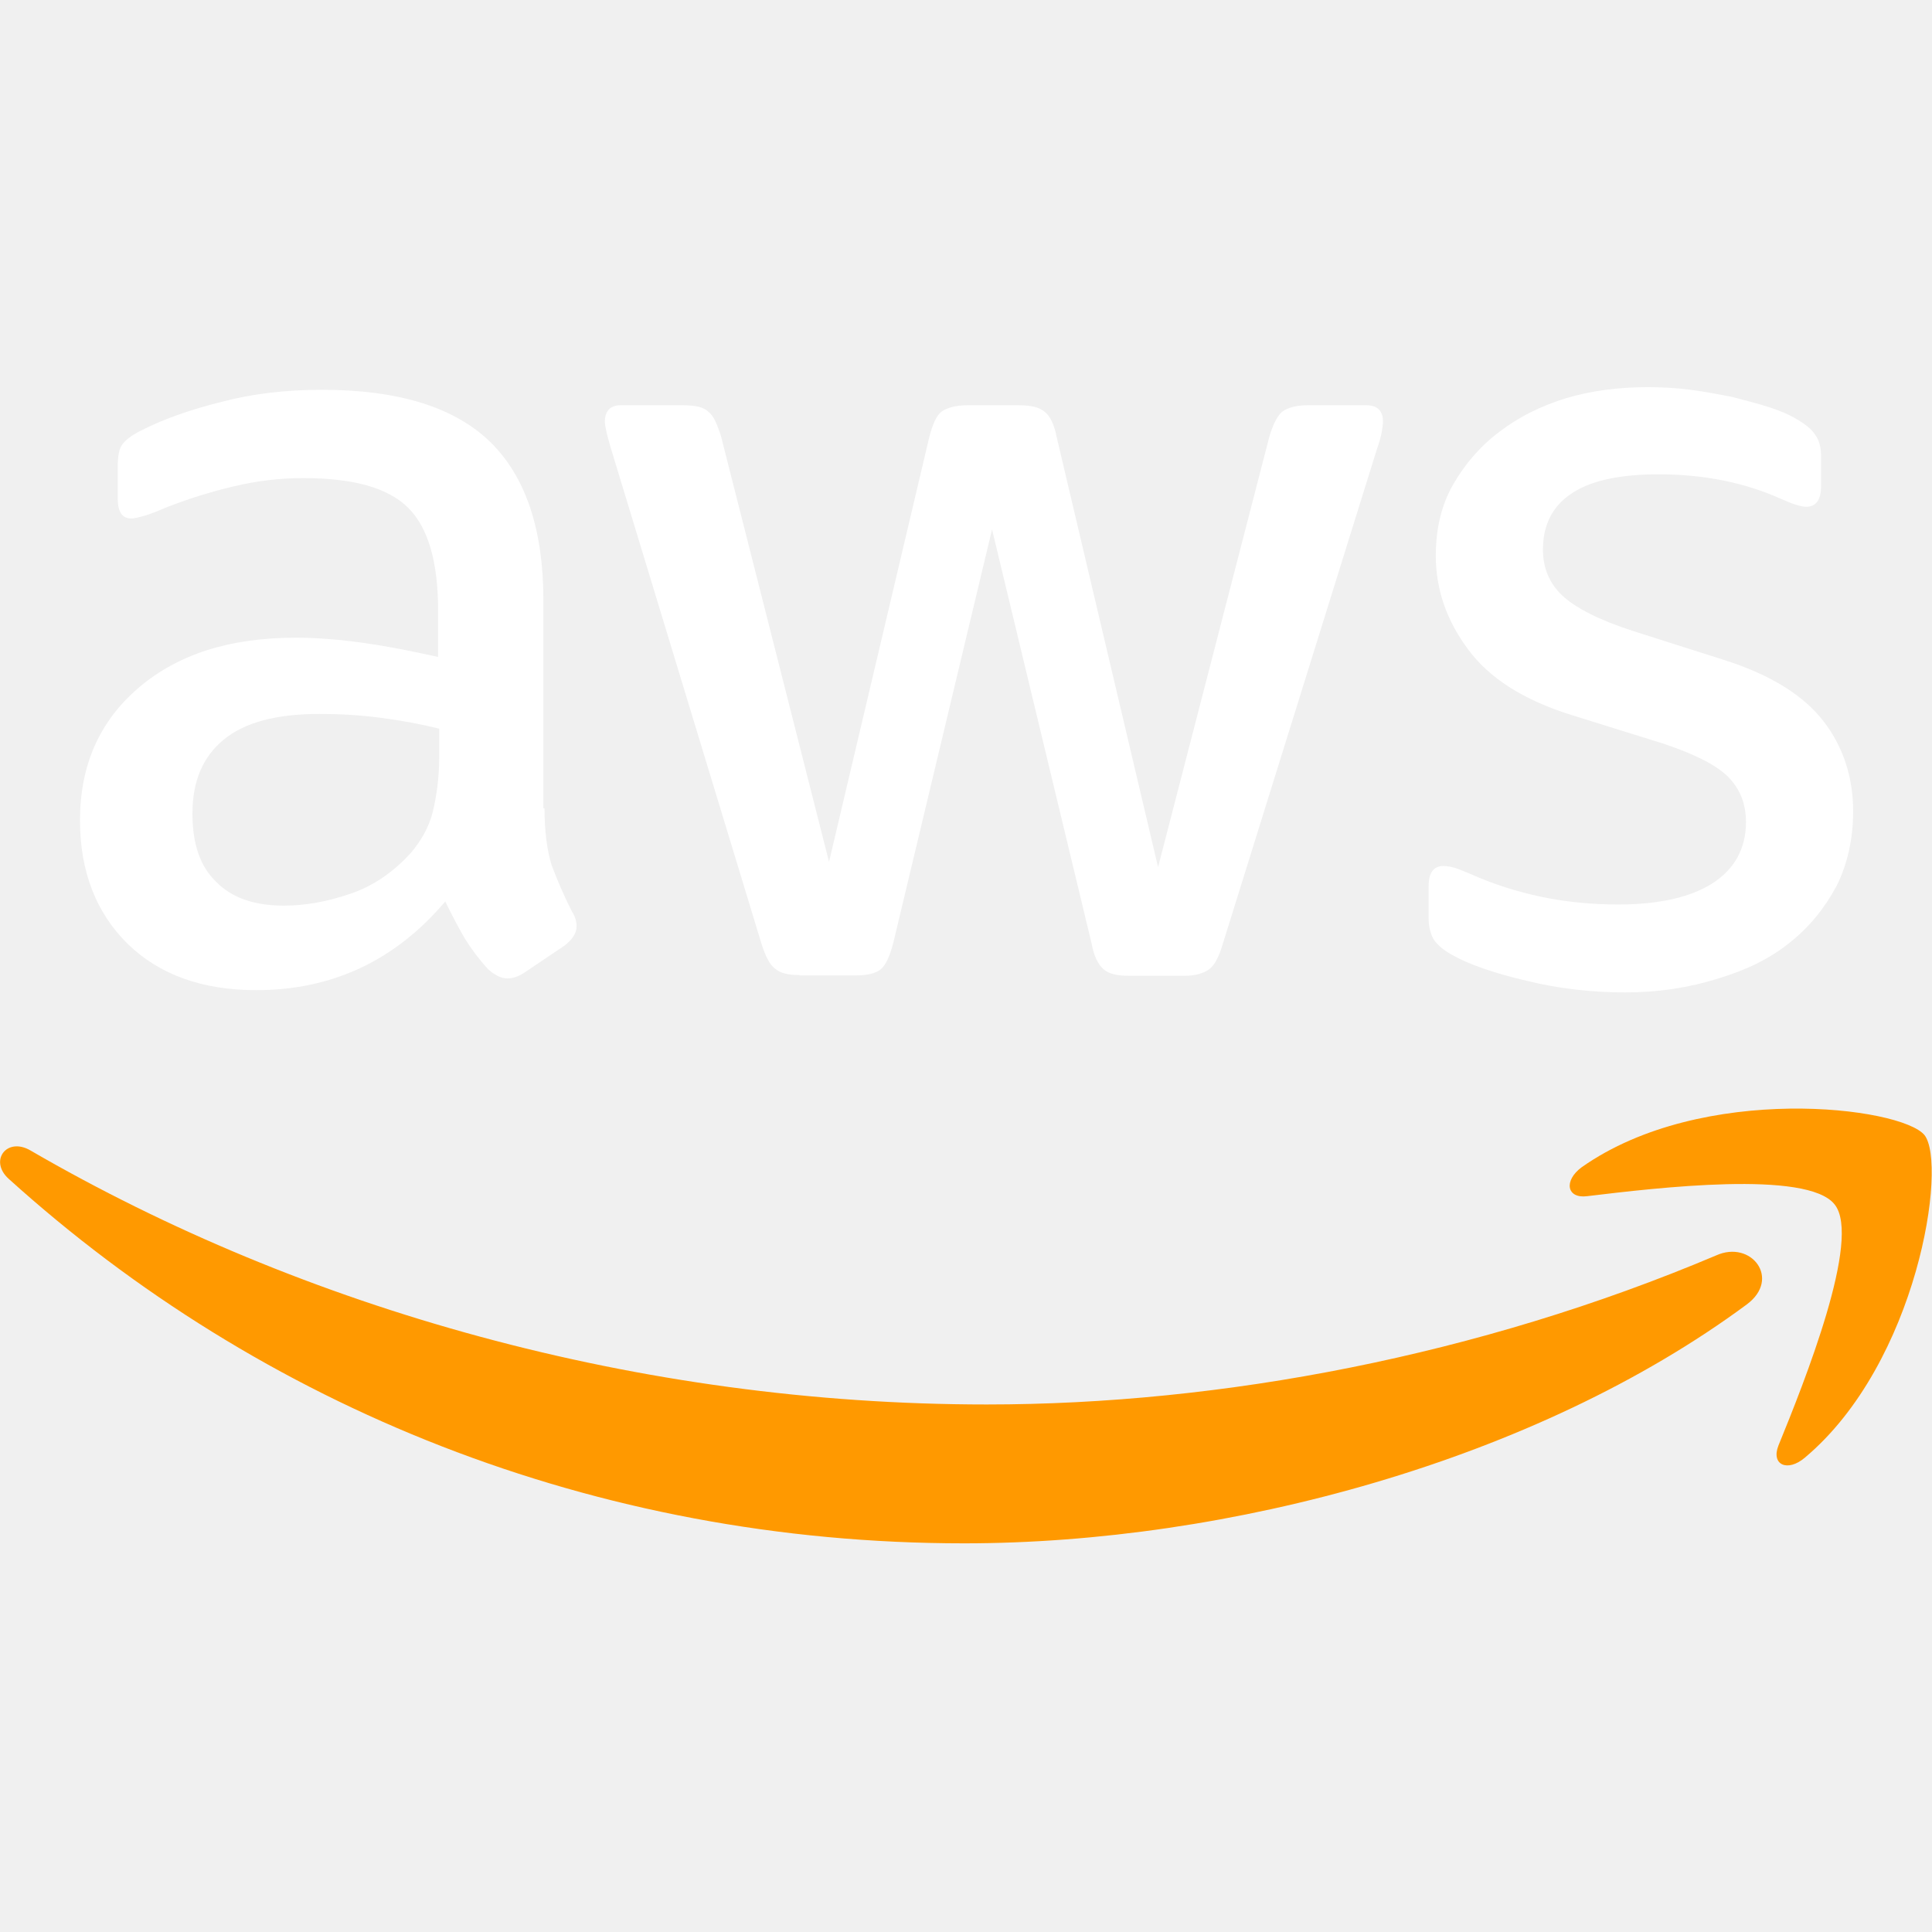
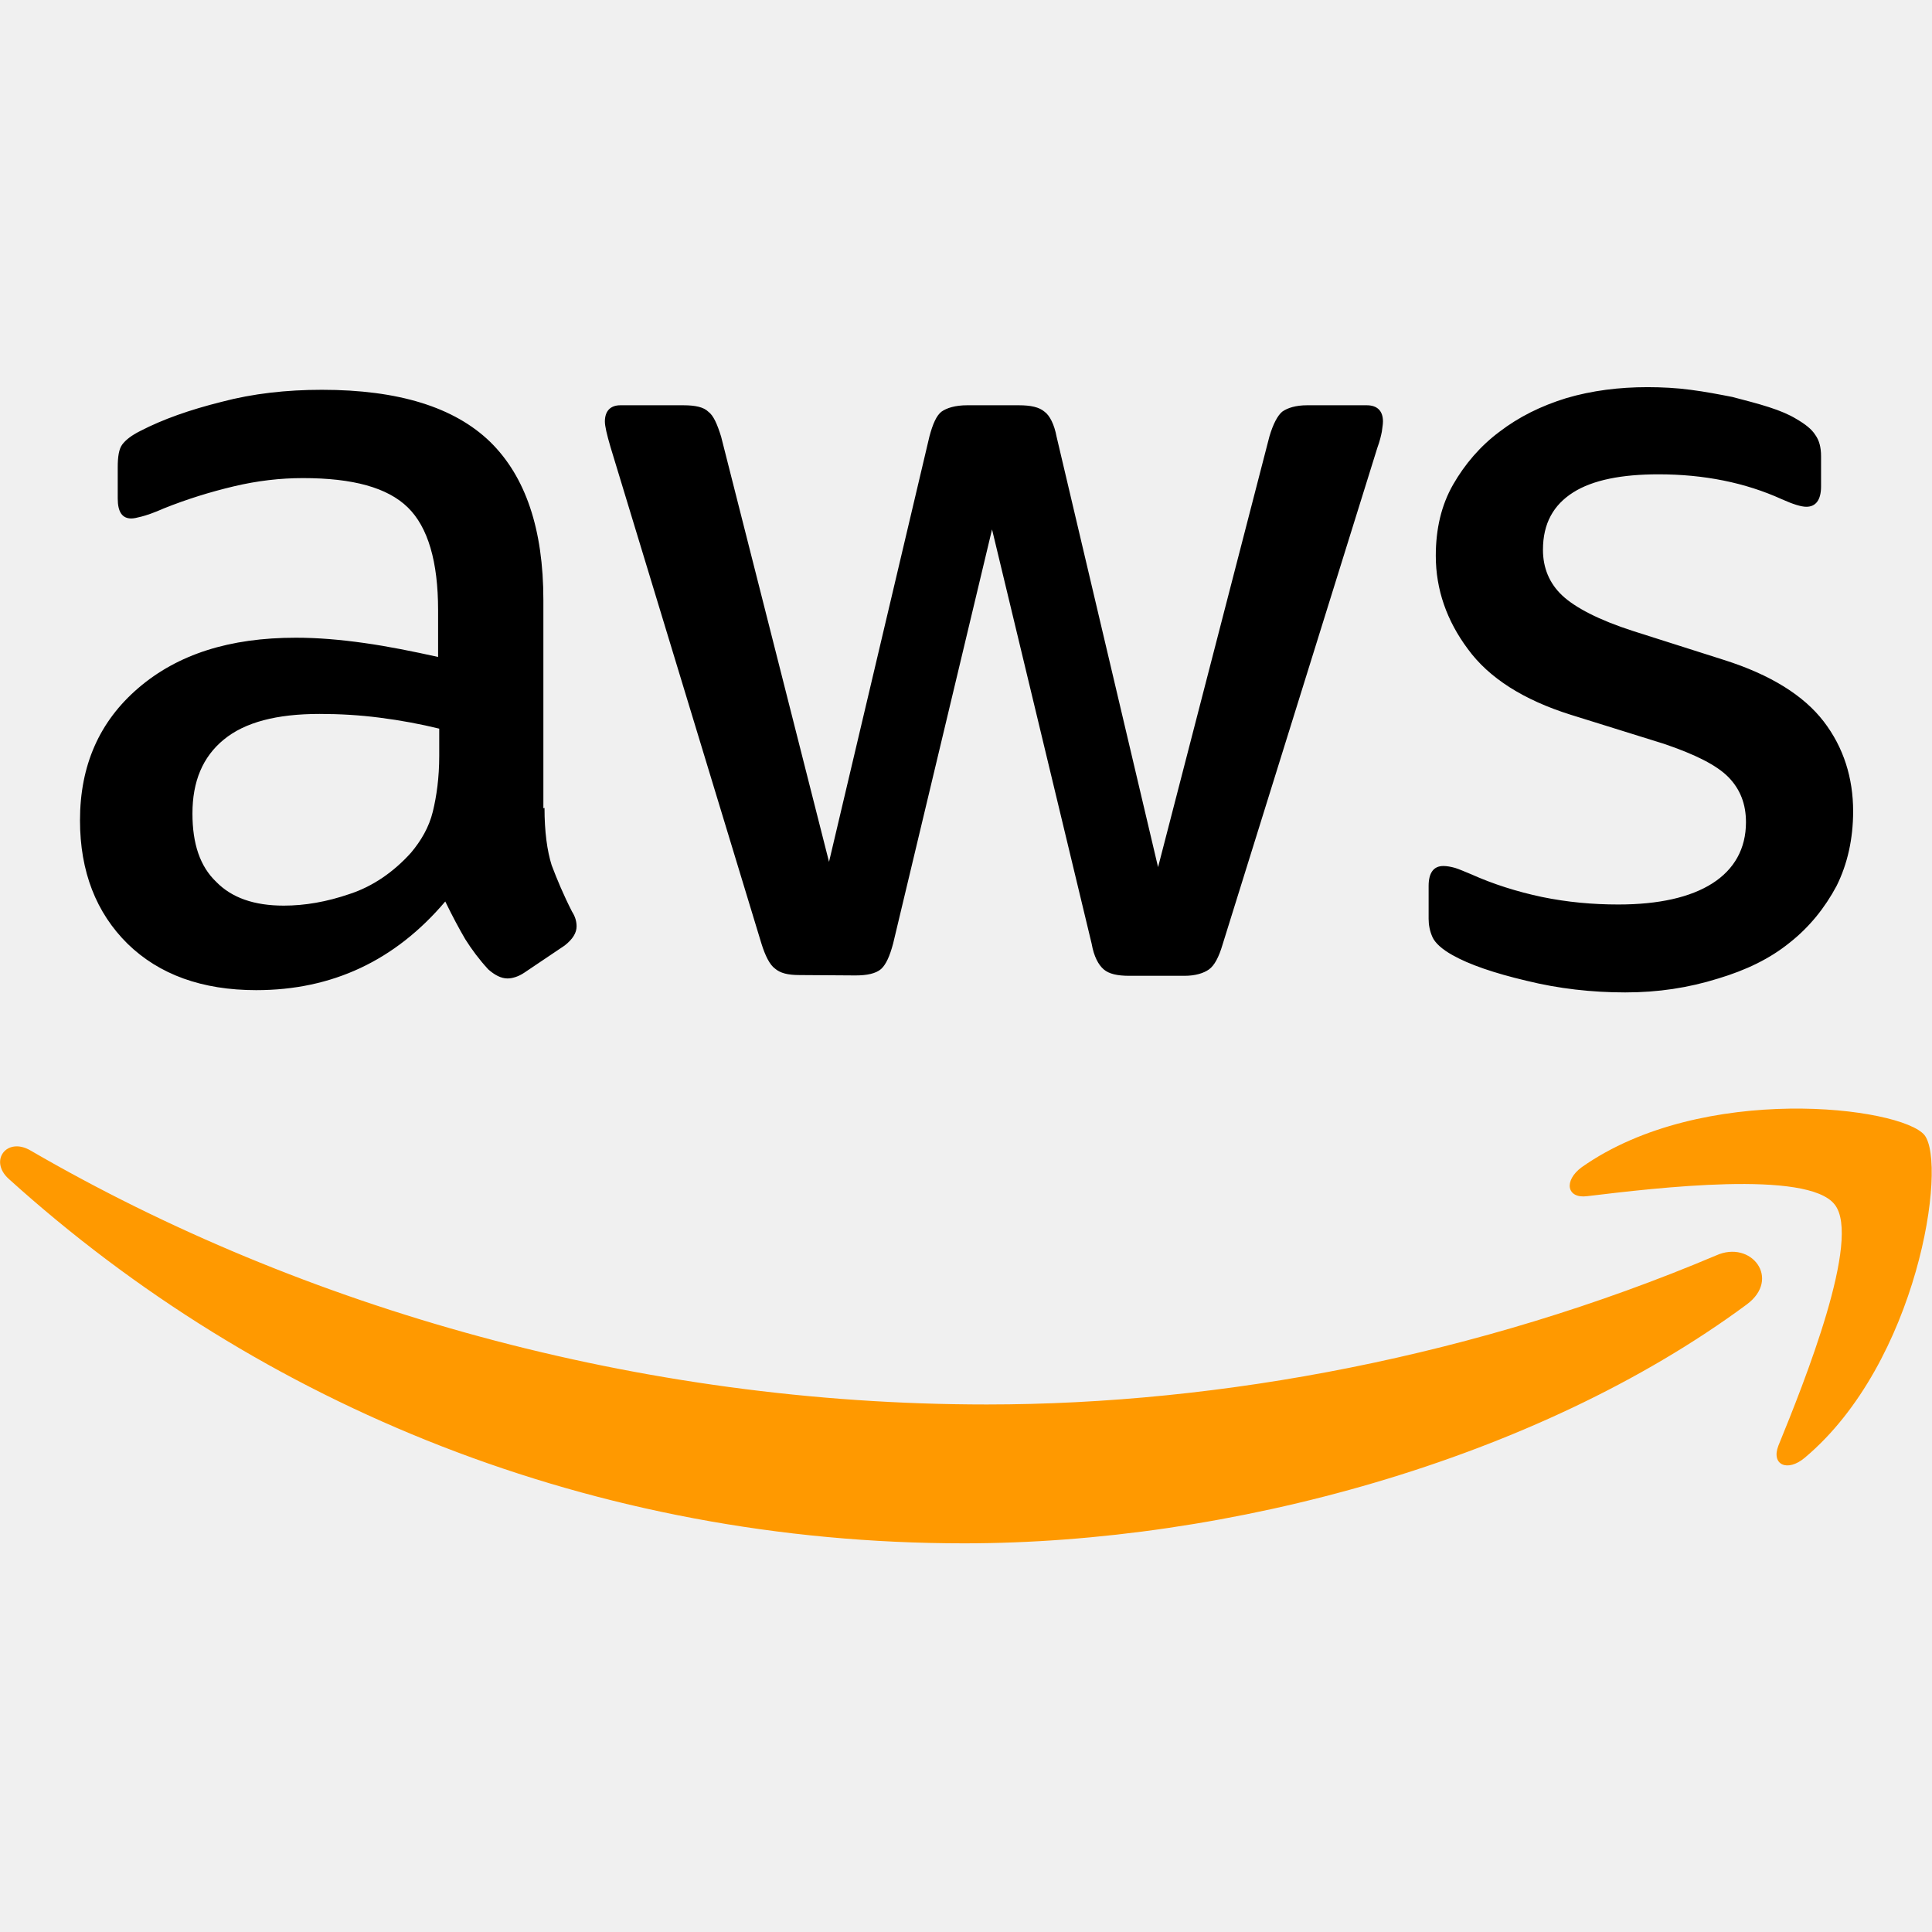
<svg xmlns="http://www.w3.org/2000/svg" version="1.1" id="Layer_1" x="0px" y="0px" viewBox="0 0 512 512" style="enable-background:new 0 0 512 512;" xml:space="preserve">
  <style type="text/css">
- 	.st0{fill:#FFFFFF;}
- 	.st1{fill-rule:evenodd;clip-rule:evenodd;fill:#FF9900;}
+ 	.st0{fill-rule:evenodd;clip-rule:evenodd;fill:#FF9900;}
</style>
-   <g>
-     <path class="st0" d="M144.3,214.1c0,6.3,0.7,11.4,1.9,15.2c1.4,3.7,3.1,7.8,5.4,12.3c0.9,1.4,1.2,2.7,1.2,3.9c0,1.7-1,3.4-3.2,5.1   l-10.7,7.2c-1.5,1-3.1,1.5-4.4,1.5c-1.7,0-3.4-0.9-5.1-2.4c-2.4-2.6-4.4-5.3-6.1-8c-1.7-2.9-3.4-6.1-5.3-10   c-13.3,15.7-30,23.5-50.1,23.5c-14.3,0-25.7-4.1-34.1-12.3c-8.3-8.2-12.6-19.1-12.6-32.7c0-14.5,5.1-26.2,15.5-35.1   S60.8,169,78.4,169c5.8,0,11.7,0.5,18.1,1.4s12.8,2.2,19.6,3.7v-12.4c0-12.9-2.7-22-8-27.2c-5.4-5.3-14.6-7.8-27.8-7.8   c-6,0-12.1,0.7-18.4,2.2c-6.3,1.5-12.4,3.4-18.4,5.8c-2.7,1.2-4.8,1.9-6,2.2c-1.2,0.3-2,0.5-2.7,0.5c-2.4,0-3.6-1.7-3.6-5.3v-8.3   c0-2.7,0.3-4.8,1.2-6c0.9-1.2,2.4-2.4,4.8-3.6c6-3.1,13.1-5.6,21.5-7.7c8.3-2.2,17.2-3.2,26.6-3.2c20.3,0,35.1,4.6,44.6,13.8   c9.4,9.2,14.1,23.2,14.1,41.9v55.2H144.3z M75.2,240c5.6,0,11.4-1,17.5-3.1c6.1-2,11.6-5.8,16.2-10.9c2.7-3.2,4.8-6.8,5.8-10.9   c1-4.1,1.7-9,1.7-14.8v-7.2c-4.9-1.2-10.2-2.2-15.7-2.9c-5.4-0.7-10.7-1-16-1c-11.4,0-19.8,2.2-25.4,6.8S51,207.1,51,215.6   c0,8,2,14,6.3,18.1C61.4,237.9,67.3,240,75.2,240z M211.9,258.4c-3.1,0-5.1-0.5-6.5-1.7c-1.4-1-2.6-3.4-3.6-6.6l-40-131.6   c-1-3.4-1.5-5.6-1.5-6.8c0-2.7,1.4-4.3,4.1-4.3h16.7c3.2,0,5.4,0.5,6.6,1.7c1.4,1,2.4,3.4,3.4,6.6l28.6,112.7l26.6-112.7   c0.9-3.4,1.9-5.6,3.2-6.6c1.4-1,3.7-1.7,6.8-1.7H270c3.2,0,5.4,0.5,6.8,1.7c1.4,1,2.6,3.4,3.2,6.6l26.9,114.1l29.5-114.1   c1-3.4,2.2-5.6,3.4-6.6c1.4-1,3.6-1.7,6.6-1.7h15.8c2.7,0,4.3,1.4,4.3,4.3c0,0.9-0.2,1.7-0.3,2.7c-0.2,1-0.5,2.4-1.2,4.3l-41,131.6   c-1,3.4-2.2,5.6-3.6,6.6c-1.4,1-3.6,1.7-6.5,1.7h-14.6c-3.2,0-5.4-0.5-6.8-1.7c-1.4-1.2-2.6-3.4-3.2-6.8l-26.4-109.8l-26.2,109.7   c-0.9,3.4-1.9,5.6-3.2,6.8c-1.4,1.2-3.7,1.7-6.8,1.7H211.9z M430.7,263c-8.9,0-17.7-1-26.2-3.1c-8.5-2-15.2-4.3-19.6-6.8   c-2.7-1.5-4.6-3.2-5.3-4.8s-1-3.2-1-4.8v-8.7c0-3.6,1.4-5.3,3.9-5.3c1,0,2,0.2,3.1,0.5c1,0.3,2.6,1,4.3,1.7   c5.8,2.6,12.1,4.6,18.7,6c6.8,1.4,13.5,2,20.3,2c10.7,0,19.1-1.9,24.9-5.6c5.8-3.7,8.9-9.2,8.9-16.2c0-4.8-1.5-8.7-4.6-11.9   c-3.1-3.2-8.9-6.1-17.2-8.9l-24.7-7.7c-12.4-3.9-21.6-9.7-27.2-17.4c-5.6-7.5-8.5-15.8-8.5-24.7c0-7.2,1.5-13.5,4.6-18.9   c3.1-5.4,7.2-10.2,12.3-14c5.1-3.9,10.9-6.8,17.7-8.9c6.8-2,14-2.9,21.5-2.9c3.7,0,7.7,0.2,11.4,0.7c3.9,0.5,7.5,1.2,11.1,1.9   c3.4,0.9,6.6,1.7,9.7,2.7c3.1,1,5.4,2,7.2,3.1c2.4,1.4,4.1,2.7,5.1,4.3c1,1.4,1.5,3.2,1.5,5.6v8c0,3.6-1.4,5.4-3.9,5.4   c-1.4,0-3.6-0.7-6.5-2c-9.7-4.4-20.6-6.6-32.7-6.6c-9.7,0-17.4,1.5-22.6,4.8s-8,8.2-8,15.2c0,4.8,1.7,8.9,5.1,12.1   c3.4,3.2,9.7,6.5,18.7,9.4l24.2,7.7c12.3,3.9,21.1,9.4,26.4,16.3s7.8,15,7.8,23.8c0,7.3-1.5,14-4.4,19.8c-3.1,5.8-7.2,10.9-12.4,15   c-5.3,4.3-11.6,7.3-18.9,9.5C447.4,261.8,439.4,263,430.7,263z" />
-     <g>
-       <path class="st1" d="M462.9,345.7c-56,41.4-137.4,63.3-207.4,63.3c-98.1,0-186.5-36.3-253.2-96.6c-5.3-4.8-0.5-11.2,5.8-7.5    c72.2,41.9,161.3,67.3,253.4,67.3c62.2,0,130.4-12.9,193.3-39.5C464.1,328.5,472.1,338.9,462.9,345.7z" />
-       <path class="st1" d="M486.2,319.2c-7.2-9.2-47.3-4.4-65.6-2.2c-5.4,0.7-6.3-4.1-1.4-7.7c32-22.5,84.6-16,90.8-8.5    c6.1,7.7-1.7,60.3-31.7,85.5c-4.6,3.9-9,1.9-7-3.2C478.2,366.2,493.4,328.2,486.2,319.2z" />
-     </g>
-   </g>
+   <path d="M144.3,214.1c0,6.3,0.7,11.4,1.9,15.2c1.4,3.7,3.1,7.8,5.4,12.3c0.9,1.4,1.2,2.7,1.2,3.9c0,1.7-1,3.4-3.2,5.1l-10.7,7.2  c-1.5,1-3.1,1.5-4.4,1.5c-1.7,0-3.4-0.9-5.1-2.4c-2.4-2.6-4.4-5.3-6.1-8c-1.7-2.9-3.4-6.1-5.3-10c-13.3,15.7-30,23.5-50.1,23.5  c-14.3,0-25.7-4.1-34.1-12.3c-8.3-8.2-12.6-19.1-12.6-32.7c0-14.5,5.1-26.2,15.5-35.1S60.8,169,78.4,169c5.8,0,11.7,0.5,18.1,1.4  s12.8,2.2,19.6,3.7v-12.4c0-12.9-2.7-22-8-27.2c-5.4-5.3-14.6-7.8-27.8-7.8c-6,0-12.1,0.7-18.4,2.2s-12.4,3.4-18.4,5.8  c-2.7,1.2-4.8,1.9-6,2.2s-2,0.5-2.7,0.5c-2.4,0-3.6-1.7-3.6-5.3v-8.3c0-2.7,0.3-4.8,1.2-6c0.9-1.2,2.4-2.4,4.8-3.6  c6-3.1,13.1-5.6,21.5-7.7c8.3-2.2,17.2-3.2,26.6-3.2c20.3,0,35.1,4.6,44.6,13.8c9.4,9.2,14.1,23.2,14.1,41.9v55.2L144.3,214.1  L144.3,214.1z M75.2,240c5.6,0,11.4-1,17.5-3.1c6.1-2,11.6-5.8,16.2-10.9c2.7-3.2,4.8-6.8,5.8-10.9c1-4.1,1.7-9,1.7-14.8v-7.2  c-4.9-1.2-10.2-2.2-15.7-2.9c-5.4-0.7-10.7-1-16-1c-11.4,0-19.8,2.2-25.4,6.8S51,207.1,51,215.6c0,8,2,14,6.3,18.1  C61.4,237.9,67.3,240,75.2,240z M211.9,258.4c-3.1,0-5.1-0.5-6.5-1.7c-1.4-1-2.6-3.4-3.6-6.6l-40-131.6c-1-3.4-1.5-5.6-1.5-6.8  c0-2.7,1.4-4.3,4.1-4.3h16.7c3.2,0,5.4,0.5,6.6,1.7c1.4,1,2.4,3.4,3.4,6.6l28.6,112.7l26.6-112.7c0.9-3.4,1.9-5.6,3.2-6.6  c1.4-1,3.7-1.7,6.8-1.7H270c3.2,0,5.4,0.5,6.8,1.7c1.4,1,2.6,3.4,3.2,6.6l26.9,114.1l29.5-114.1c1-3.4,2.2-5.6,3.4-6.6  c1.4-1,3.6-1.7,6.6-1.7h15.8c2.7,0,4.3,1.4,4.3,4.3c0,0.9-0.2,1.7-0.3,2.7c-0.2,1-0.5,2.4-1.2,4.3l-41,131.6c-1,3.4-2.2,5.6-3.6,6.6  c-1.4,1-3.6,1.7-6.5,1.7h-14.6c-3.2,0-5.4-0.5-6.8-1.7c-1.4-1.2-2.6-3.4-3.2-6.8l-26.4-109.8L236.7,250c-0.9,3.4-1.9,5.6-3.2,6.8  c-1.4,1.2-3.7,1.7-6.8,1.7L211.9,258.4L211.9,258.4z M430.7,263c-8.9,0-17.7-1-26.2-3.1c-8.5-2-15.2-4.3-19.6-6.8  c-2.7-1.5-4.6-3.2-5.3-4.8s-1-3.2-1-4.8v-8.7c0-3.6,1.4-5.3,3.9-5.3c1,0,2,0.2,3.1,0.5c1,0.3,2.6,1,4.3,1.7c5.8,2.6,12.1,4.6,18.7,6  c6.8,1.4,13.5,2,20.3,2c10.7,0,19.1-1.9,24.9-5.6c5.8-3.7,8.9-9.2,8.9-16.2c0-4.8-1.5-8.7-4.6-11.9s-8.9-6.1-17.2-8.9l-24.7-7.7  c-12.4-3.9-21.6-9.7-27.2-17.4c-5.6-7.5-8.5-15.8-8.5-24.7c0-7.2,1.5-13.5,4.6-18.9c3.1-5.4,7.2-10.2,12.3-14  c5.1-3.9,10.9-6.8,17.7-8.9c6.8-2,14-2.9,21.5-2.9c3.7,0,7.7,0.2,11.4,0.7c3.9,0.5,7.5,1.2,11.1,1.9c3.4,0.9,6.6,1.7,9.7,2.7  s5.4,2,7.2,3.1c2.4,1.4,4.1,2.7,5.1,4.3c1,1.4,1.5,3.2,1.5,5.6v8c0,3.6-1.4,5.4-3.9,5.4c-1.4,0-3.6-0.7-6.5-2  c-9.7-4.4-20.6-6.6-32.7-6.6c-9.7,0-17.4,1.5-22.6,4.8c-5.2,3.3-8,8.2-8,15.2c0,4.8,1.7,8.9,5.1,12.1c3.4,3.2,9.7,6.5,18.7,9.4  l24.2,7.7c12.3,3.9,21.1,9.4,26.4,16.3s7.8,15,7.8,23.8c0,7.3-1.5,14-4.4,19.8c-3.1,5.8-7.2,10.9-12.4,15  c-5.3,4.3-11.6,7.3-18.9,9.5C447.4,261.8,439.4,263,430.7,263z" />
+   <path class="st0" d="M462.9,345.7c-56,41.4-137.4,63.3-207.4,63.3C157.4,409,69,372.7,2.3,312.4c-5.3-4.8-0.5-11.2,5.8-7.5  c72.2,41.9,161.3,67.3,253.4,67.3c62.2,0,130.4-12.9,193.3-39.5C464.1,328.5,472.1,338.9,462.9,345.7z M486.2,319.2  c-7.2-9.2-47.3-4.4-65.6-2.2c-5.4,0.7-6.3-4.1-1.4-7.7c32-22.5,84.6-16,90.8-8.5c6.1,7.7-1.7,60.3-31.7,85.5c-4.6,3.9-9,1.9-7-3.2  C478.2,366.2,493.4,328.2,486.2,319.2z" />
</svg>
